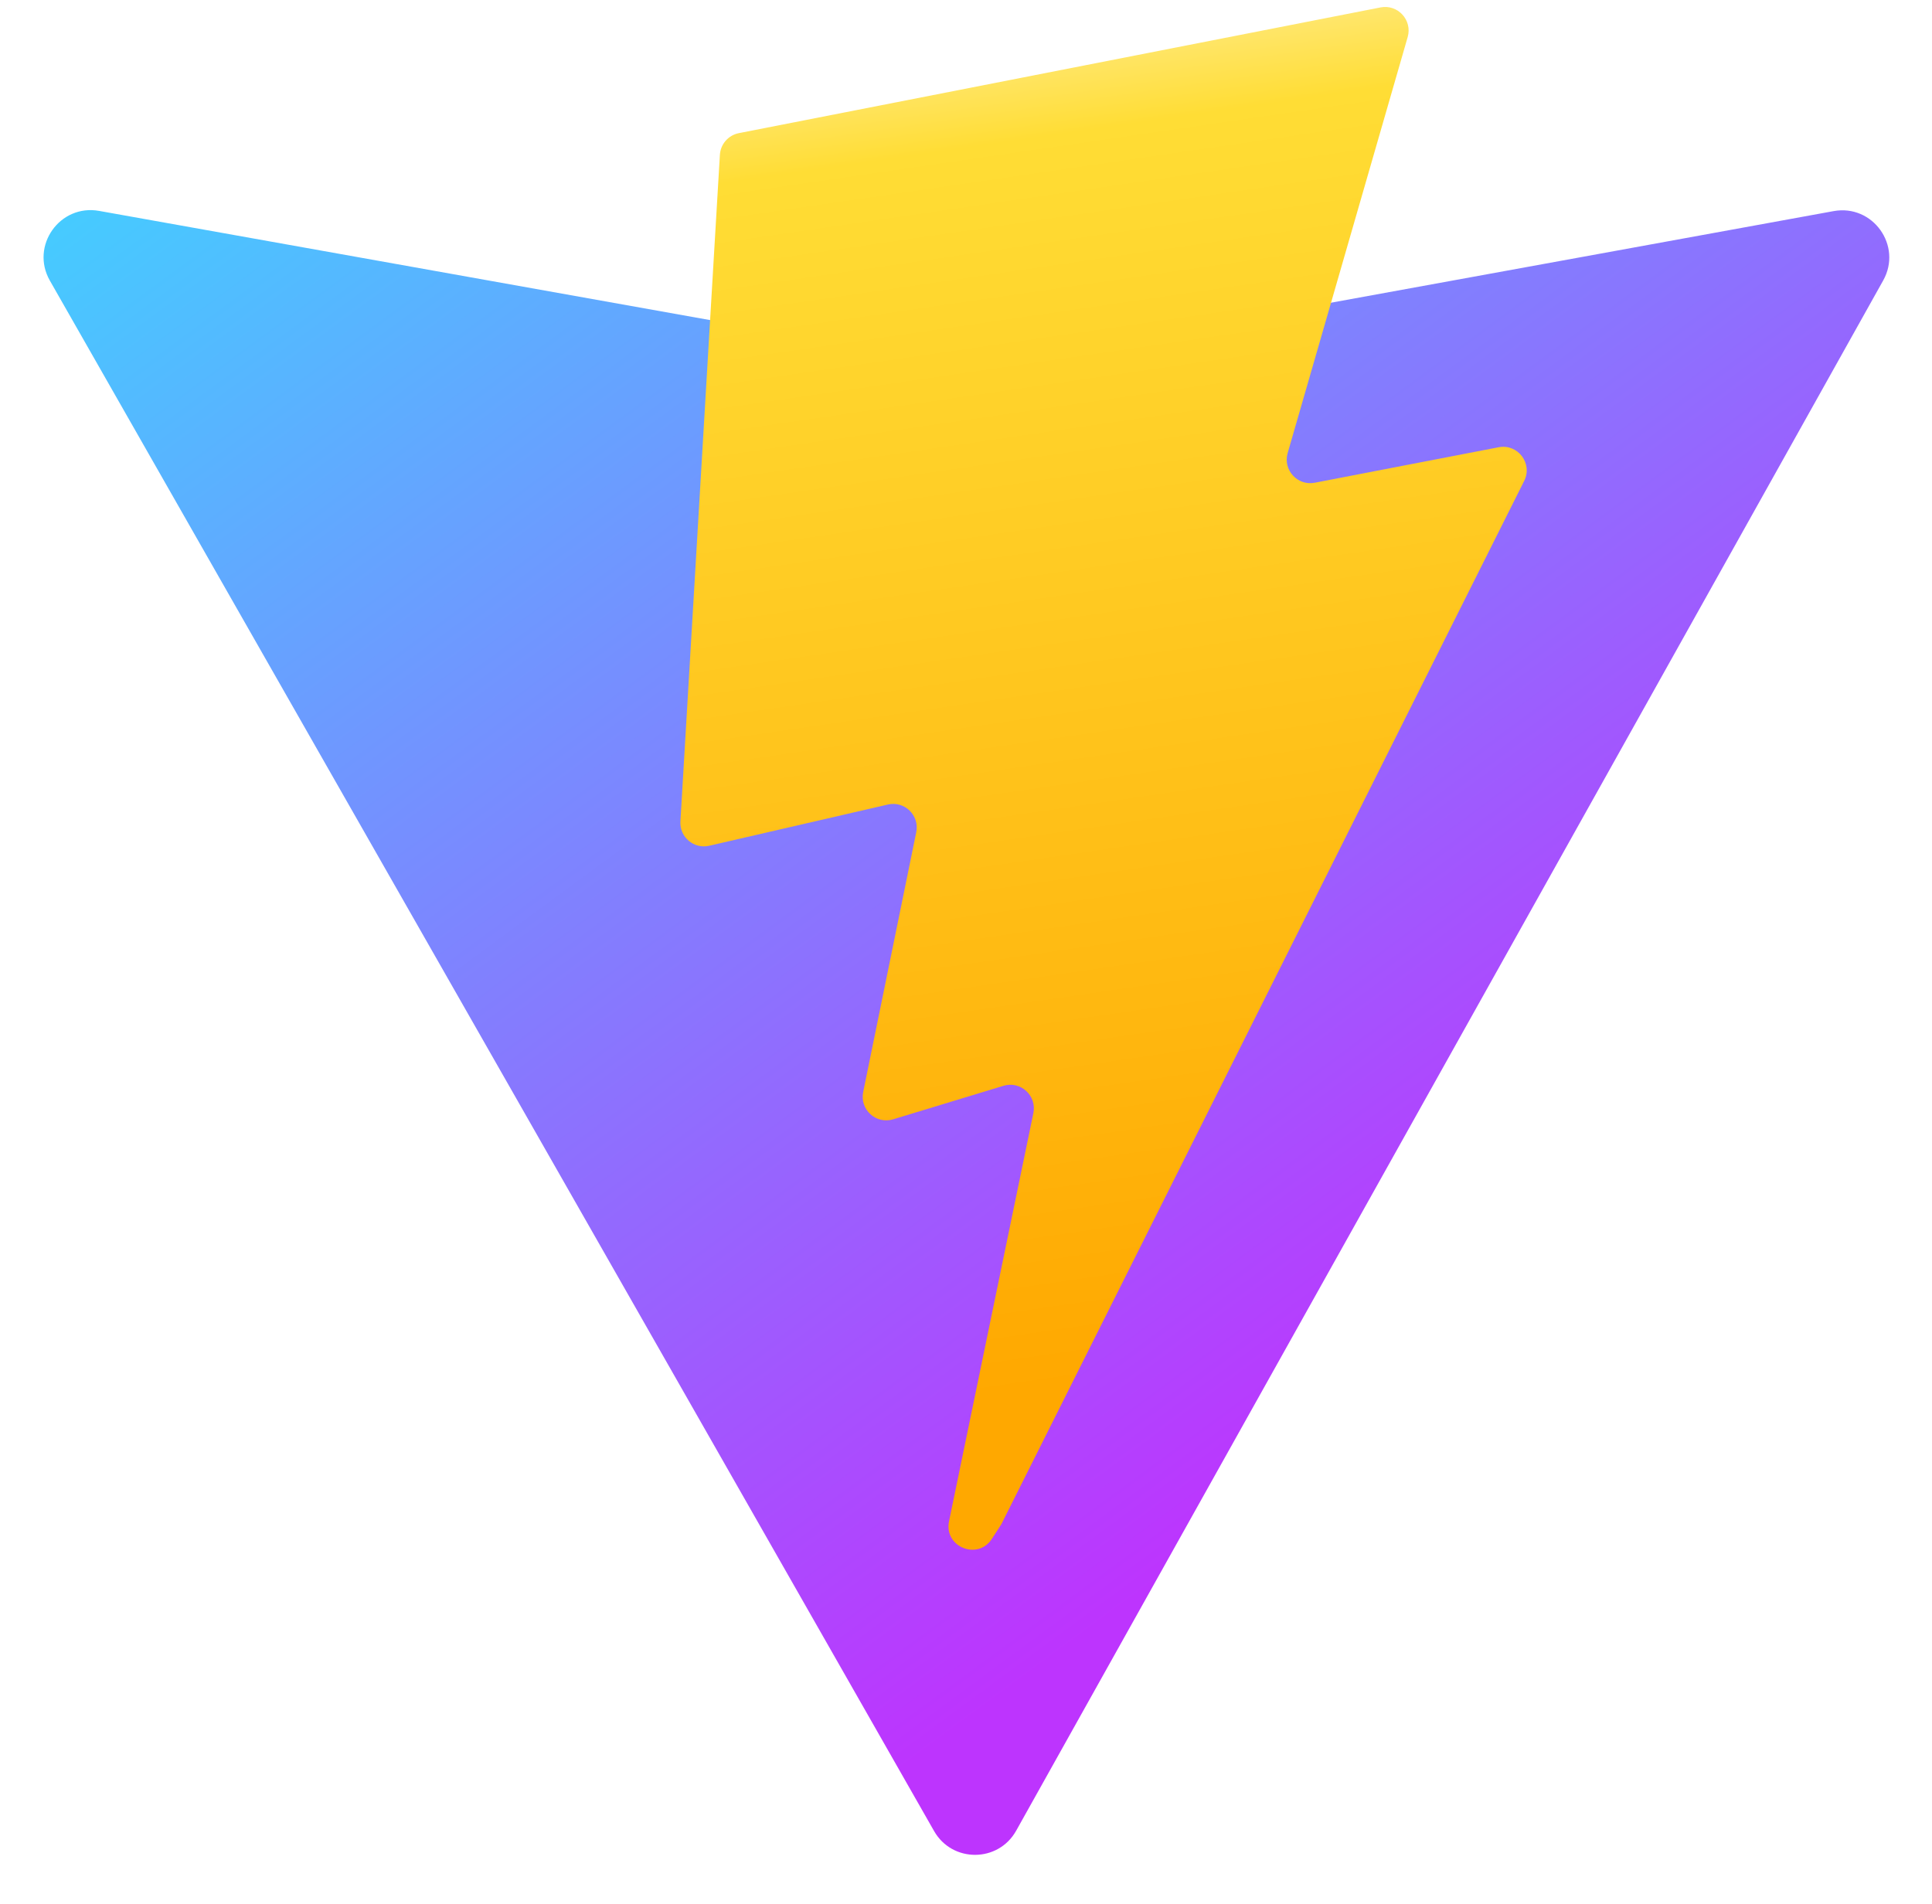
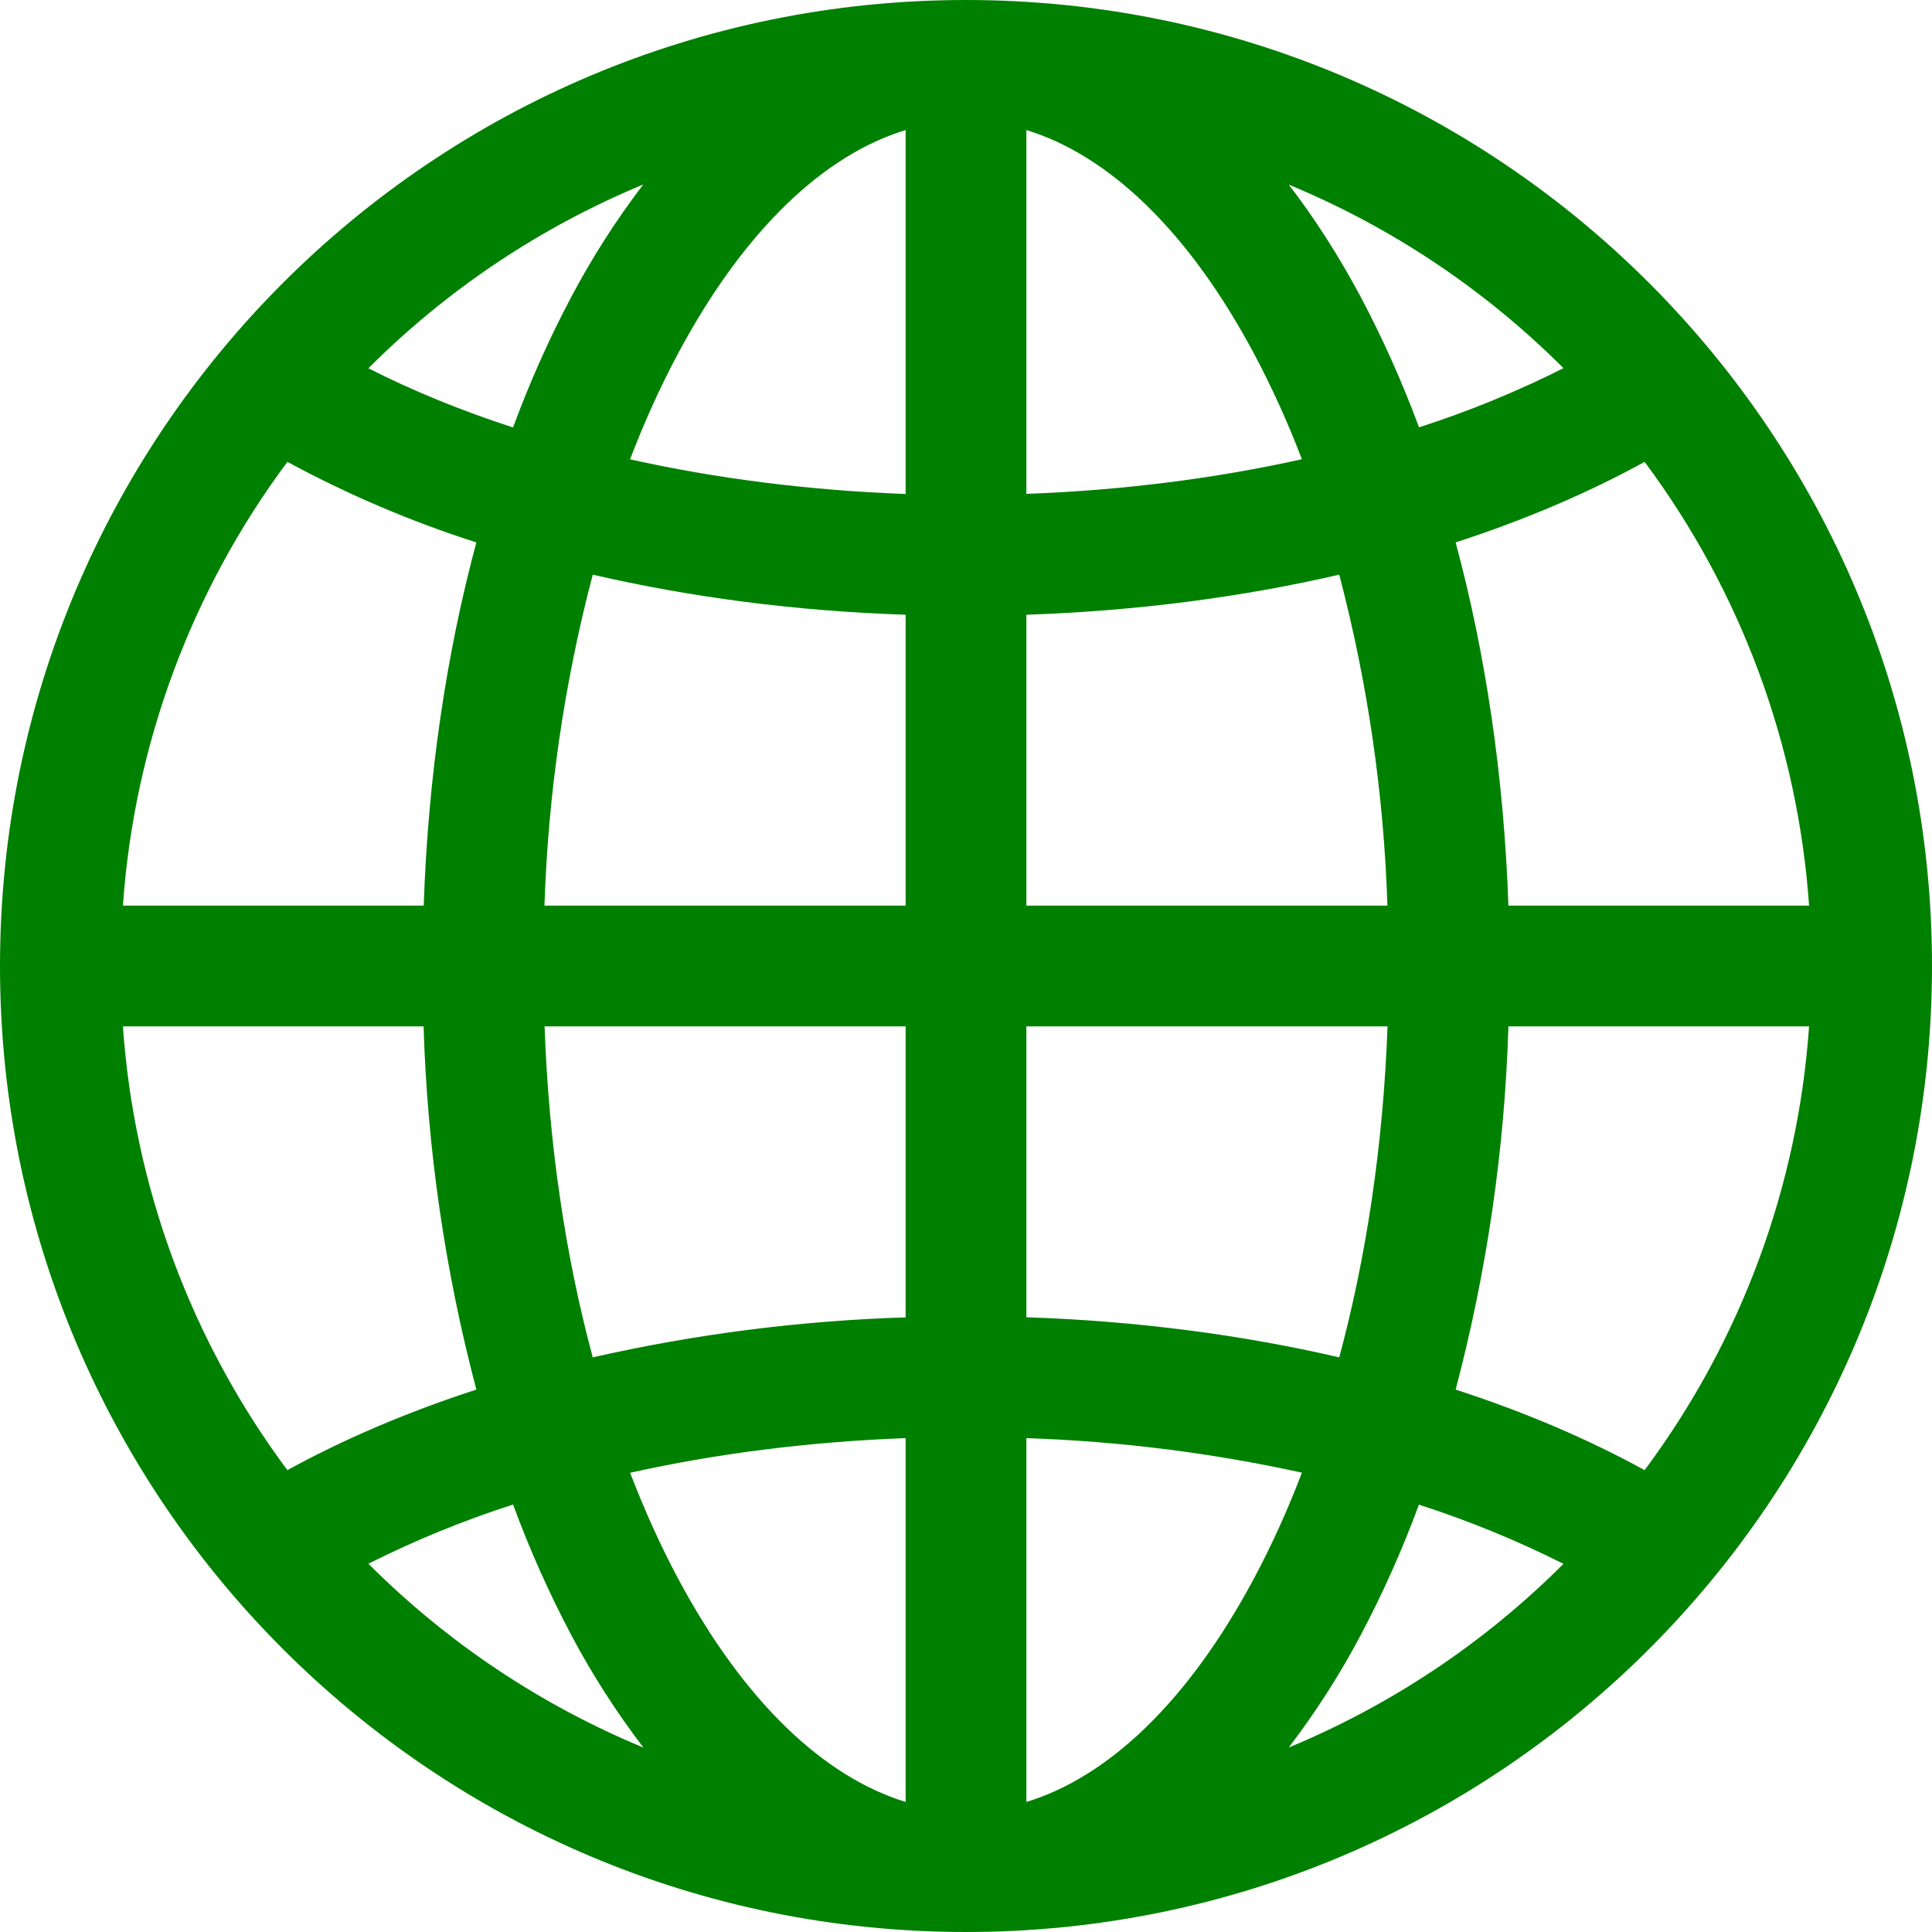
- <svg xmlns="http://www.w3.org/2000/svg" width="410" height="404" viewBox="0 0 410 404" fill="none">
-   <path d="M399.641 59.525L215.643 388.545C211.844 395.338 202.084 395.378 198.228 388.618L10.582 59.556C6.381 52.19 12.68 43.267 21.028 44.759L205.223 77.682C206.398 77.892 207.601 77.89 208.776 77.676L389.119 44.806C397.439 43.289 403.768 52.143 399.641 59.525Z" fill="url(#paint0_linear)" />
-   <path d="M292.965 1.574L156.801 28.255C154.563 28.694 152.906 30.59 152.771 32.866L144.395 174.33C144.198 177.662 147.258 180.248 150.51 179.498L188.42 170.749C191.967 169.931 195.172 173.055 194.443 176.622L183.18 231.775C182.422 235.487 185.907 238.661 189.532 237.56L212.947 230.446C216.577 229.344 220.065 232.527 219.297 236.242L201.398 322.875C200.278 328.294 207.486 331.249 210.492 326.603L212.5 323.5L323.454 102.072C325.312 98.365 322.108 94.137 318.036 94.923L279.014 102.454C275.347 103.161 272.227 99.746 273.262 96.158L298.731 7.867C299.767 4.273 296.636 0.855 292.965 1.574Z" fill="url(#paint1_linear)" />
-   <defs>
-     <linearGradient id="paint0_linear" x1="6" y1="33" x2="235" y2="344" gradientUnits="userSpaceOnUse">
-       <stop stop-color="#41D1FF" />
-       <stop offset="1" stop-color="#BD34FE" />
-     </linearGradient>
-     <linearGradient id="paint1_linear" x1="194.651" y1="8.818" x2="236.076" y2="292.989" gradientUnits="userSpaceOnUse">
-       <stop stop-color="#FFEA83" />
-       <stop offset="0.083" stop-color="#FFDD35" />
-       <stop offset="1" stop-color="#FFA800" />
-     </linearGradient>
-   </defs>
+ <svg xmlns="http://www.w3.org/2000/svg" width="16" height="16" fill="green" class="bi bi-globe2" viewBox="0 0 16 16">
+   <path d="M0 8a8 8 0 1 1 16 0A8 8 0 0 1 0 8zm7.5-6.923c-.67.204-1.335.82-1.887 1.855-.143.268-.276.56-.395.872.705.157 1.472.257 2.282.287V1.077zM4.249 3.539c.142-.384.304-.744.481-1.078a6.7 6.7 0 0 1 .597-.933A7.01 7.01 0 0 0 3.051 3.05c.362.184.763.349 1.198.49zM3.509 7.5c.036-1.07.188-2.087.436-3.008a9.124 9.124 0 0 1-1.565-.667A6.964 6.964 0 0 0 1.018 7.5h2.49zm1.4-2.741a12.344 12.344 0 0 0-.4 2.741H7.5V5.091c-.91-.03-1.783-.145-2.591-.332zM8.5 5.09V7.5h2.99a12.342 12.342 0 0 0-.399-2.741c-.808.187-1.681.301-2.591.332zM4.51 8.5c.035.987.176 1.914.399 2.741A13.612 13.612 0 0 1 7.5 10.91V8.5H4.51zm3.99 0v2.409c.91.03 1.783.145 2.591.332.223-.827.364-1.754.4-2.741H8.5zm-3.282 3.696c.12.312.252.604.395.872.552 1.035 1.218 1.65 1.887 1.855V11.91c-.81.03-1.577.13-2.282.287zm.11 2.276a6.696 6.696 0 0 1-.598-.933 8.853 8.853 0 0 1-.481-1.079 8.38 8.38 0 0 0-1.198.49 7.01 7.01 0 0 0 2.276 1.522zm-1.383-2.964A13.36 13.36 0 0 1 3.508 8.5h-2.49a6.963 6.963 0 0 0 1.362 3.675c.47-.258.995-.482 1.565-.667zm6.728 2.964a7.009 7.009 0 0 0 2.275-1.521 8.376 8.376 0 0 0-1.197-.49 8.853 8.853 0 0 1-.481 1.078 6.688 6.688 0 0 1-.597.933zM8.5 11.909v3.014c.67-.204 1.335-.82 1.887-1.855.143-.268.276-.56.395-.872A12.63 12.63 0 0 0 8.5 11.91zm3.555-.401c.57.185 1.095.409 1.565.667A6.963 6.963 0 0 0 14.982 8.5h-2.49a13.36 13.36 0 0 1-.437 3.008zM14.982 7.5a6.963 6.963 0 0 0-1.362-3.675c-.47.258-.995.482-1.565.667.248.92.4 1.938.437 3.008h2.49zM11.27 2.461c.177.334.339.694.482 1.078a8.368 8.368 0 0 0 1.196-.49 7.01 7.01 0 0 0-2.275-1.52c.218.283.418.597.597.932zm-.488 1.343a7.765 7.765 0 0 0-.395-.872C9.835 1.897 9.17 1.282 8.5 1.077V4.09c.81-.03 1.577-.13 2.282-.287z" />
</svg>
